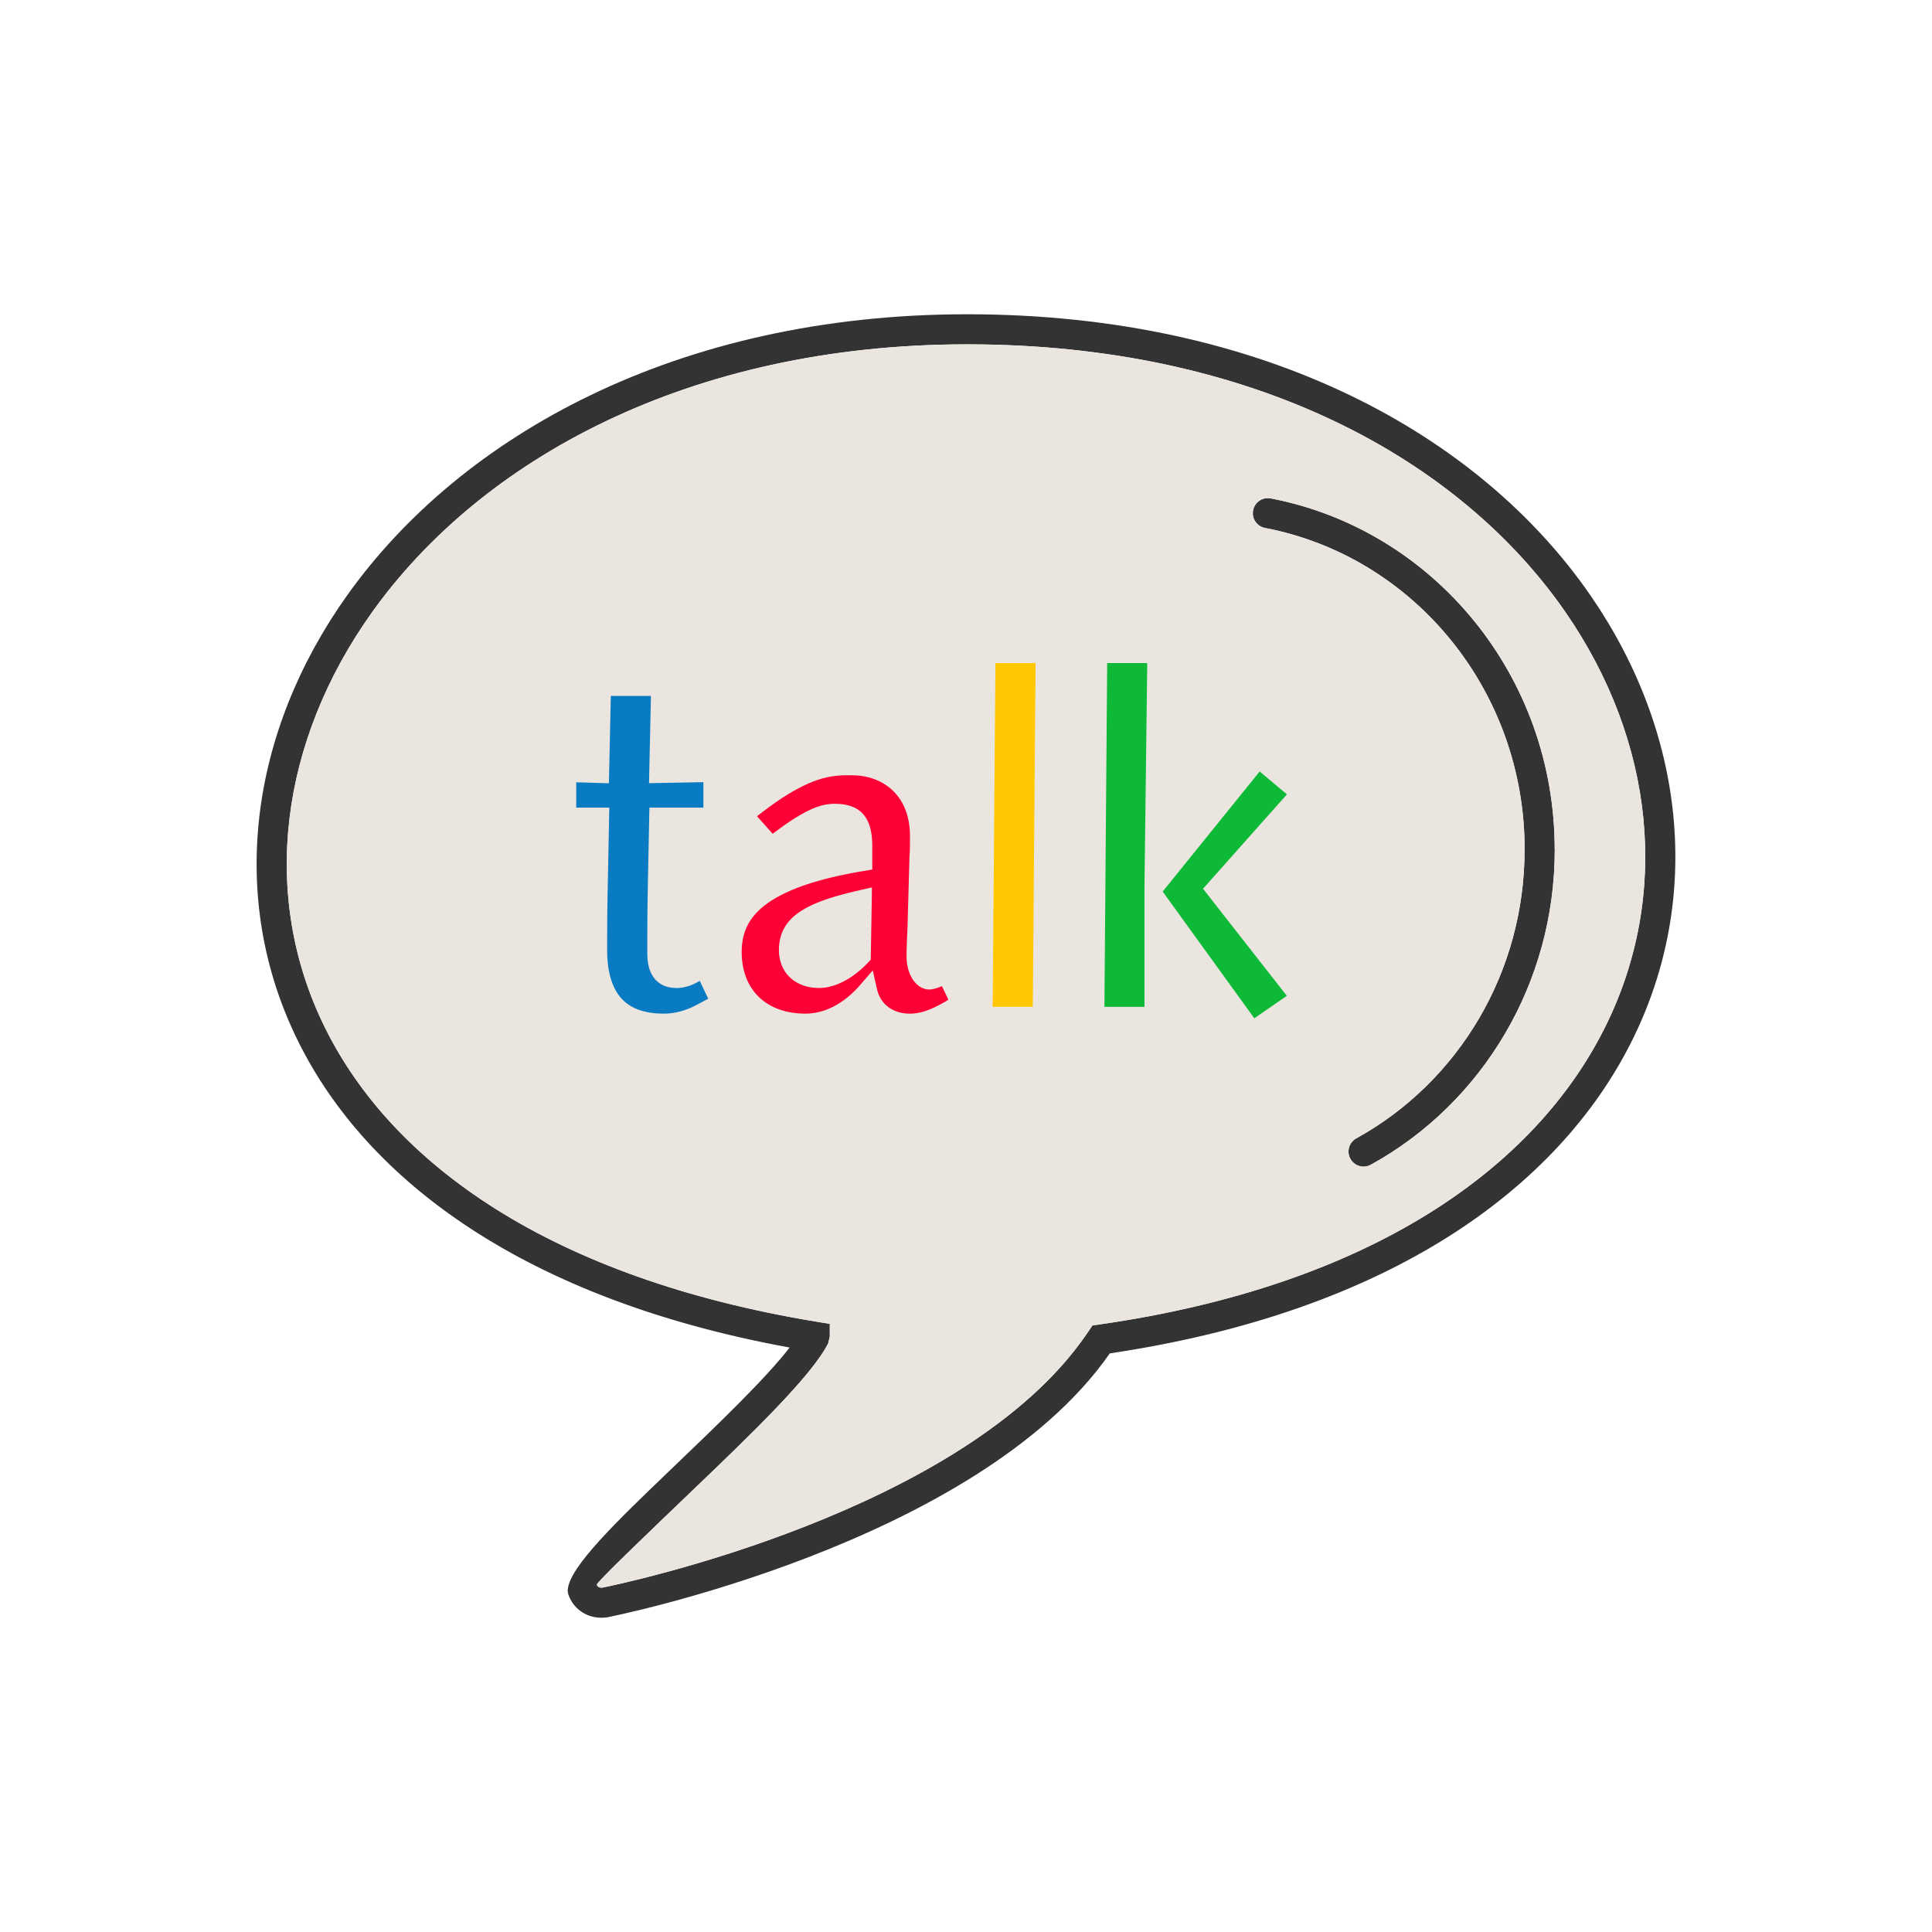
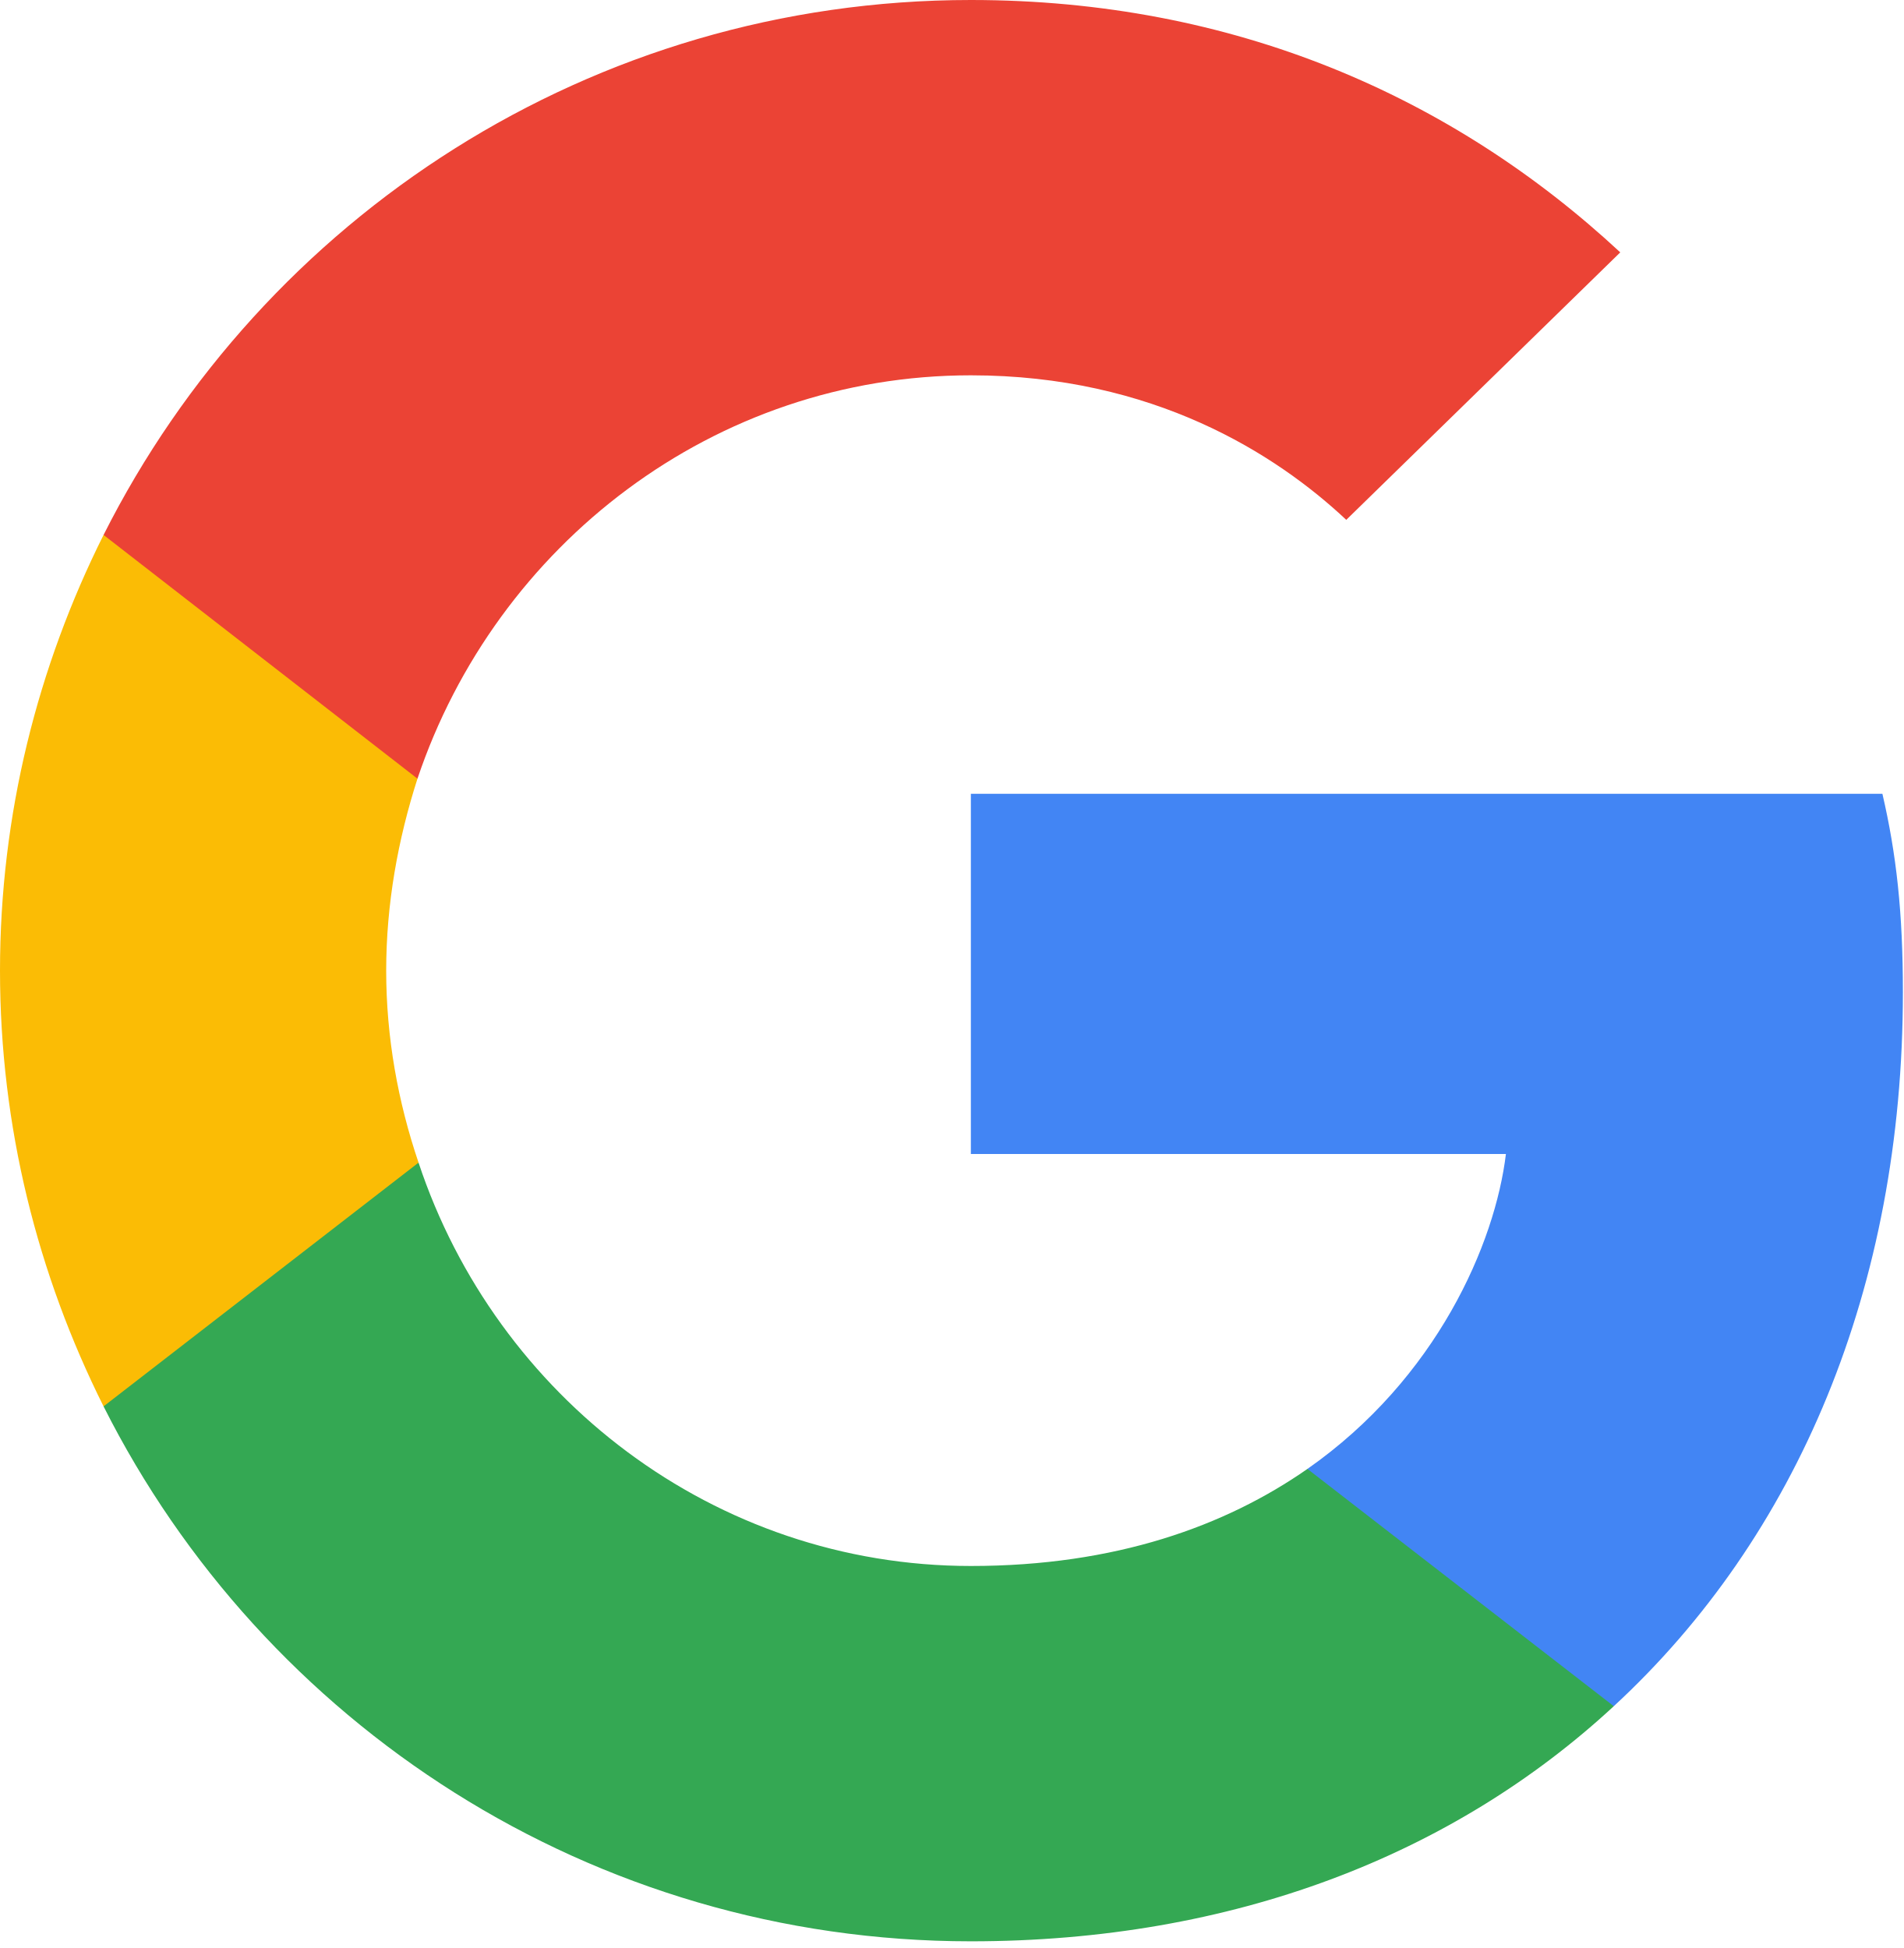
- <svg xmlns="http://www.w3.org/2000/svg" height="2048px" style="shape-rendering:geometricPrecision; text-rendering:geometricPrecision; image-rendering:optimizeQuality; fill-rule:evenodd; clip-rule:evenodd" viewBox="0 0 2048 2048" width="2048px" xml:space="preserve">
-   <defs>
-     <style type="text/css">
-    
-     .fil6 {fill:none}
-     .fil2 {fill:#097BC2}
-     .fil5 {fill:#0EB937}
-     .fil1 {fill:#EBE5DF}
-     .fil3 {fill:#FD0035}
-     .fil4 {fill:#FFC801}
-     .fil0 {fill:#333333;fill-rule:nonzero}
-    
-   </style>
-   </defs>
-   <g id="Layer_x0020_1">
-     <path class="fil0" d="M1437.76 1206.68c-7.731,4.245 -10.557,13.956 -6.312,21.687 4.245,7.731 13.956,10.557 21.687,6.312 59.026,-32.499 108.471,-81.007 142.806,-139.892 33.128,-56.817 52.179,-123.259 52.179,-194.256l-0.063 0c0.001,-91.851 -31.819,-175.981 -84.73,-241.456 -53.972,-66.789 -129.86,-114.226 -216.324,-130.762 -8.663,-1.656 -17.032,4.024 -18.687,12.687 -1.656,8.663 4.024,17.032 12.687,18.687 78.898,15.09 148.166,58.401 197.45,119.388 48.539,60.065 77.728,137.226 77.728,221.456l-0.063 0c0,65.242 -17.453,126.206 -47.802,178.257 -31.389,53.832 -76.593,98.179 -130.558,127.892z" />
-     <path class="fil0" d="M1025.18 333.128c316.062,0.053 543.856,128.558 660.862,298.142 49.95,72.396 79.768,152.315 87.738,233.053 7.997,81.006 -5.97,162.741 -43.622,238.475 -78.019,156.939 -257.561,287.83 -553.702,331.826 -141.426,202.769 -531.198,279.492 -532.328,279.72l-1.126 0.188c-8.767,1.12 -17.323,-0.493 -24.511,-4.672 -7.178,-4.174 -12.853,-10.708 -15.947,-19.436l-0.03 -0.17c-0.37,-1.095 -0.57,-2.275 -0.624,-3.53l-0.285 -1.612 0 -0.006 0.299 0c1.394,-24.109 53.383,-73.922 110.452,-128.591 47.785,-45.776 99.423,-95.244 124.654,-128.066 -280.038,-51.248 -447.756,-176.544 -521.113,-324.901 -37.632,-76.107 -50.422,-158.13 -40.808,-239.33 9.573,-80.837 41.381,-160.832 92.999,-233.277 120.747,-169.465 350.319,-297.761 657.093,-297.81zm634.613 316.268c-111.608,-161.763 -330.189,-284.34 -634.613,-284.392 -295.416,0.048 -515.769,122.582 -631.092,284.436 -48.457,68.009 -78.299,142.944 -87.249,218.525 -8.907,75.219 2.903,151.117 37.683,221.456 71.179,143.952 238.612,265.252 521.658,311.712l13.437 2.205 0 13.545 0 0.006 -1.75 7.124 -0.076 0.151 0 0.063c-17.693,34.949 -83.436,97.93 -143.31,155.288 -53.5,51.252 -101.894,97.612 -101.812,100.285 0.419,1.182 1.064,1.996 1.821,2.437 1.058,0.615 2.484,0.86 4.101,0.716 17.518,-3.536 384.384,-79.473 513.663,-269.401l1.857 -2.712 3.983 -5.818 6.954 -0.994c288.551,-41.295 462.231,-165.989 536.485,-315.353 34.945,-70.291 47.911,-146.112 40.496,-221.224 -7.442,-75.38 -35.389,-150.154 -82.237,-218.053z" />
-     <path class="fil1" d="M1341 559.687c-8.663,-1.656 -14.343,-10.024 -12.687,-18.687 1.656,-8.663 10.024,-14.343 18.687,-12.687 86.464,16.537 162.352,63.973 216.324,130.762 52.911,65.476 84.731,149.606 84.73,241.456l0.063 0c0,70.997 -19.051,137.439 -52.179,194.256 -34.335,58.885 -83.78,107.393 -142.806,139.892 -7.731,4.245 -17.442,1.42 -21.687,-6.312 -4.245,-7.731 -1.42,-17.442 6.312,-21.687 53.965,-29.713 99.169,-74.06 130.558,-127.892 30.348,-52.051 47.802,-113.015 47.802,-178.257l0.063 0c0,-84.229 -29.19,-161.391 -77.728,-221.456 -49.284,-60.987 -118.552,-104.299 -197.45,-119.388zm-461.385 857.195l0 0zm780.175 -767.487c-111.608,-161.763 -330.189,-284.34 -634.613,-284.392 -295.416,0.048 -515.769,122.582 -631.092,284.436 -48.457,68.009 -78.299,142.944 -87.249,218.525 -8.907,75.219 2.903,151.117 37.683,221.456 71.179,143.952 238.612,265.252 521.658,311.712l13.437 2.205 0 13.551 -1.75 7.124 -0.076 0.151 0 0.063c-17.693,34.949 -83.436,97.93 -143.31,155.288 -53.5,51.252 -101.894,97.612 -101.812,100.285 0.419,1.182 1.064,1.996 1.821,2.437 1.058,0.615 2.484,0.86 4.101,0.716 17.518,-3.536 384.384,-79.473 513.663,-269.401l1.857 -2.712 3.983 -5.818 6.954 -0.994c288.551,-41.295 462.231,-165.989 536.485,-315.353 34.945,-70.291 47.911,-146.112 40.496,-221.224 -7.442,-75.38 -35.389,-150.154 -82.237,-218.053z" />
-     <path class="fil1" d="M924.124 953.55l0.131 -12.848 -16.296 3.723 -3.39 0.798 -3.269 0.794 -3.272 0.823 -3.006 0.782 -3.072 0.826 -2.809 0.781 -2.862 0.826 -2.698 0.809 -2.623 0.816 -2.532 0.817 -2.44 0.82 -2.415 0.843 -2.15 0.782 -2.255 0.855 -2.107 0.831 -2.034 0.84 -1.969 0.846 -1.896 0.85 -1.817 0.853 -1.754 0.861 -1.703 0.872 -1.612 0.865 -1.577 0.886 -1.501 0.885 -1.443 0.889 -1.401 0.908 -1.335 0.907 -1.278 0.912 -1.238 0.927 -1.191 0.939 -1.133 0.941 -1.081 0.944 -1.057 0.971 -0.986 0.957 -0.953 0.973 -0.915 0.987 -0.859 0.976 -0.829 0.997c-0.3,0.371 -0.595,0.744 -0.879,1.128l-0.576 0.781c-0.27,0.366 -0.526,0.742 -0.781,1.119l-0.741 1.135 -0.483 0.783 -0.659 1.124 -0.576 1.065 -0.565 1.126 -0.426 0.899 -0.448 1.013 -0.429 1.037 -0.391 1.033 -0.354 1.007 -0.325 1 -0.308 1.024 -0.276 1.029 -0.219 0.888 -0.248 1.084 -0.202 1.007 -0.159 0.894 -0.155 0.967 -0.155 1.077 -0.105 0.913 -0.093 0.919 -0.092 1.048 -0.056 0.904 -0.046 0.958 -0.035 0.984 -0.019 1.506 0.019 1.345 0.034 0.895 0.059 1.083 0.072 0.902 0.098 0.991 0.135 1.121 0.137 0.913 0.185 1.102 0.198 1.018 0.227 1.028 0.257 1.041 0.288 1.044 0.28 0.913c0.285,0.93 0.079,0.334 0.444,1.322l0.34 0.92 0.371 0.919c0.396,0.983 0.135,0.385 0.585,1.333l0.371 0.781c0.196,0.412 0.407,0.815 0.624,1.218l0.588 1.054 0.654 1.087 0.706 1.08 0.777 1.102 0.823 1.082 0.895 1.082 0.977 1.091 1.035 1.065 1.137 1.078c0.405,0.366 0.82,0.723 1.24,1.071 0.45,0.373 0.909,0.736 1.377,1.087 0.483,0.363 0.972,0.716 1.473,1.055 0.542,0.369 1.094,0.724 1.655,1.064 0.598,0.361 1.205,0.707 1.82,1.038 0.684,0.367 1.378,0.711 2.081,1.038 0.788,0.366 1.586,0.709 2.394,1.025 0.951,0.372 1.915,0.711 2.889,1.016 1.222,0.383 2.461,0.713 3.712,0.994 1.993,0.449 4.013,0.769 6.045,0.976 1.926,0.197 3.863,0.291 5.799,0.291 1.702,0 3.404,-0.107 5.094,-0.309 1.85,-0.22 3.687,-0.55 5.502,-0.972 1.189,-0.278 2.369,-0.596 3.539,-0.95 0.954,-0.289 1.902,-0.6 2.842,-0.934 0.819,-0.292 1.631,-0.599 2.438,-0.922 0.726,-0.292 1.448,-0.594 2.164,-0.909l1.978 -0.907 1.827 -0.9 1.702 -0.895 1.606 -0.891 1.527 -0.892 1.428 -0.874 1.393 -0.889 1.325 -0.879 1.32 -0.913 1.1 -0.781 1.316 -0.972 1.03 -0.782 1.128 -0.883 1.069 -0.862 1.049 -0.868 1.017 -0.863 0.996 -0.868 0.989 -0.887 0.913 -0.834 0.946 -0.888 0.896 -0.862 0.874 -0.857 0.86 -0.863 0.836 -0.859 0.804 -0.841 3.031 -3.211 1.084 -63.76z" />
-     <path class="fil2" d="M687.981 830.179l2.047 -92.459 -42.528 0 -2.043 92.568 -34.647 -1.023 0 26.861 35.068 0 -1.744 89.267 -0.182 9.104 -0.117 7.831 -0.148 15.703 -0.073 18.335 -0.004 11.067 0.015 1.923 0.012 0.56 0.045 1.89 0.074 1.854 0.026 0.585 0.104 1.822 0.039 0.576 0.141 1.872 0.168 1.819 0.059 0.585 0.203 1.818 0.235 1.785 0.085 0.588 0.184 1.233 0.091 0.569 0.312 1.806 0.34 1.769 0.384 1.783 0.123 0.531 0.291 1.213 0.139 0.54 0.317 1.211 0.151 0.534 0.346 1.2 0.167 0.536 0.372 1.186 0.393 1.149 0.194 0.555 0.429 1.16 0.201 0.519 0.465 1.172 0.478 1.12 0.242 0.547 0.527 1.139 0.256 0.527 0.283 0.574 0.282 0.555 0.585 1.103 0.632 1.11 0.319 0.54 0.322 0.529 0.347 0.557 0.354 0.547 0.423 0.645c10.965,16.702 30.125,21.242 49.081,21.242 11.805,0 23.886,-3.528 34.233,-9.079l12.64 -6.782 -8.94 -18.916 -0.167 0.099 -1.141 0.658 -1.467 0.807 -1.481 0.772 -1.598 0.777 -1.793 0.804c-0.665,0.283 -1.333,0.554 -2.009,0.81 -0.781,0.295 -1.569,0.575 -2.363,0.829 -0.973,0.312 -1.956,0.593 -2.947,0.84 -1.498,0.371 -3.014,0.661 -4.544,0.863 -1.689,0.223 -3.39,0.338 -5.093,0.338 -1.763,0 -3.527,-0.106 -5.275,-0.34 -1.552,-0.207 -3.091,-0.52 -4.598,-0.947 -0.992,-0.281 -1.969,-0.615 -2.926,-1 -1.78,-0.717 -0.618,-0.189 -2.275,-1.041 -1.394,-0.717 -0.481,-0.191 -1.878,-1.062 -1.213,-0.757 -0.439,-0.235 -1.578,-1.067 -1.049,-0.765 -0.386,-0.247 -1.375,-1.076 -0.891,-0.748 -0.319,-0.233 -1.206,-1.077 -0.804,-0.768 -0.294,-0.252 -1.061,-1.074 -0.73,-0.782 -0.26,-0.255 -0.92,-1.041 -0.622,-0.739 -0.2,-0.207 -0.826,-1.028 -0.621,-0.814 -0.24,-0.301 -0.744,-1.029 -0.546,-0.788 -0.187,-0.249 -0.671,-1.017l-0.601 -1c-0.389,-0.676 -0.161,-0.223 -0.628,-1.155l-0.41 -0.814 -0.433 -0.945 -0.396 -0.93 -0.359 -0.921 -0.324 -0.9 -0.299 -0.9 -0.275 -0.907 -0.252 -0.921 -0.202 -0.782 -0.221 -0.96 -0.171 -0.811 -0.167 -0.866 -0.13 -0.744 -0.141 -0.878 -0.11 -0.782 -0.104 -0.811 -0.081 -0.723 -0.086 -0.841 -0.069 -0.78 -0.056 -0.737 -0.052 -0.828 -0.035 -0.71 -0.032 -0.742 -0.027 -0.823 -0.014 -0.699 -0.011 -0.735 -0.004 -0.736 0.025 -22.374 0.004 -0.639 0.111 -18.465 0.092 -8.574 0.009 -0.635 0.081 -5.968 0.012 -0.621 0.008 -0.685 0.167 -9.239 0.028 -1.3 0.012 -0.665 0.014 -0.638 1.685 -84.223 57.221 0 0 -26.979 -57.647 1.032z" />
-     <path class="fil3" d="M897.051 821.826c-14.53,0 -26.961,2.92 -40.267,8.763 -18.965,8.327 -37.643,21.496 -54.307,34.664l16.571 18.57 0.301 -0.227c12.105,-9.11 25.839,-18.933 39.641,-25.296 8.4,-3.872 16.62,-6.276 25.917,-6.276 25.806,0 38.206,13.008 39.58,39.034l0.048 0.933 0.031 0.827 0.028 0.878 0.018 0.875 0.011 0.84 0.006 0.976 0 25.368 -9.455 1.596 -4.53 0.772 -4.311 0.768 -4.084 0.768 -3.925 0.768 -3.765 0.765 -3.617 0.765 -3.494 0.765 -3.315 0.763 -3.208 0.764 -3.099 0.762 -2.998 0.761 -2.816 0.749 -2.857 0.783 -2.603 0.733 -2.672 0.783 -2.422 0.735 -2.52 0.783 -2.232 0.718 -2.348 0.783 -2.12 0.723 -2.146 0.759 -2.12 0.774 -1.981 0.736 -1.867 0.728 -1.902 0.755 -1.893 0.774 -1.71 0.724 -1.716 0.737 -1.604 0.72 -1.632 0.748 -1.554 0.732 -1.586 0.77 -1.443 0.712 -1.423 0.736 -1.383 0.723 -1.309 0.712 -1.348 0.745 -1.24 0.711 -1.263 0.739 -1.188 0.716 -1.148 0.713 -1.146 0.724 -1.111 0.731 -0.966 0.641 -1.123 0.781 -0.993 0.694 -0.972 0.717 -0.945 0.698 -0.902 0.7 -0.896 0.698 -0.874 0.717 -0.834 0.684 -0.813 0.704 -0.789 0.684 -0.751 0.687 -0.853 0.782 -0.631 0.617 -0.689 0.664 -0.665 0.68 -0.763 0.782 -0.528 0.574 -0.719 0.781 -0.49 0.566 -0.608 0.7 -0.537 0.645 -0.57 0.7 -0.52 0.659 -0.5 0.652 -0.514 0.69 -0.472 0.654 -0.474 0.672 -0.896 1.337 -0.422 0.67 -0.405 0.643 -0.38 0.646 -0.402 0.684 -0.35 0.631 -0.379 0.694 -0.343 0.652 -0.33 0.65 -0.376 0.761 -0.263 0.573 -0.304 0.651 -0.57 1.325 -0.25 0.617 -0.278 0.704 -0.241 0.635 -0.247 0.691 -0.194 0.524 -0.472 1.455 -0.194 0.637 -0.193 0.663 -0.19 0.671 -0.351 1.337 -0.314 1.351 -0.138 0.645 -0.141 0.693 -0.133 0.665 -0.234 1.336 -0.206 1.352 -0.096 0.691 -0.171 1.369 -0.136 1.375 -0.056 0.637 -0.104 1.417 -0.074 1.394 -0.026 0.647 -0.041 1.436 -0.017 1.61 0.021 1.897 0.043 1.409 0.026 0.689 0.077 1.426 0.043 0.635 0.11 1.454 0.061 0.645 0.074 0.735 0.073 0.696 0.171 1.411 0.086 0.634 0.211 1.426 0.236 1.401 0.115 0.626 0.279 1.424 0.299 1.37 0.152 0.644 0.175 0.713 0.171 0.681 0.374 1.385 0.187 0.637 0.207 0.692 0.21 0.677 0.223 0.69 0.227 0.683 0.481 1.365 0.511 1.343 0.268 0.658 0.288 0.703 0.27 0.633 0.304 0.686 0.313 0.691 0.306 0.647 0.334 0.69 0.331 0.657 0.348 0.676 0.353 0.654 0.376 0.687 0.378 0.659 0.392 0.676 0.397 0.651 0.419 0.678 0.413 0.638 0.458 0.693 0.452 0.659 0.474 0.672 0.476 0.657 0.488 0.647 0.524 0.681 0.526 0.654 0.625 0.768 0.452 0.52 0.625 0.713 0.591 0.651 0.626 0.667 0.733 0.765 0.509 0.5 0.761 0.732 0.784 0.733 0.595 0.529 0.902 0.783 0.709 0.594 0.765 0.612 1.011 0.782 0.807 0.601 0.841 0.601 1.153 0.783 0.951 0.619 1.087 0.678 1.107 0.659 1.188 0.671 1.286 0.685 1.326 0.667 1.435 0.678 1.528 0.677 1.654 0.681 1.799 0.677c0.663,0.241 1.33,0.468 2,0.689 0.722,0.239 1.448,0.465 2.178,0.678 0.841,0.246 1.685,0.475 2.533,0.691 0.98,0.248 1.965,0.481 2.955,0.691 1.237,0.262 2.479,0.493 3.726,0.696 1.794,0.291 3.596,0.522 5.405,0.698 3.001,0.291 6.015,0.433 9.03,0.433 2.36,0 4.72,-0.141 7.064,-0.413 1.469,-0.171 2.932,-0.397 4.385,-0.672 1.05,-0.2 2.095,-0.423 3.135,-0.676 0.856,-0.208 1.708,-0.437 2.555,-0.679 0.75,-0.215 1.498,-0.442 2.239,-0.683l1.988 -0.68 1.8 -0.678 1.69 -0.686 1.574 -0.687 1.479 -0.684 1.429 -0.703 1.329 -0.683 1.286 -0.697 1.234 -0.696 1.182 -0.693 1.067 -0.65 1.179 -0.746 1.081 -0.706 1.035 -0.698 1.012 -0.703 0.98 -0.702 0.953 -0.704 0.933 -0.706 0.908 -0.705 0.883 -0.705 0.847 -0.691 0.853 -0.712 0.841 -0.719 0.835 -0.726 0.769 -0.686 0.784 -0.717 0.764 -0.71 0.758 -0.72 0.741 -0.716 0.73 -0.72 0.711 -0.712 0.699 -0.716 0.689 -0.718 0.678 -0.718 0.667 -0.72 0.67 -0.735 0.644 -0.715 0.622 -0.706 0.887 -1.024 12.964 -14.901 4.544 20.19 0.146 0.595 0.164 0.618 0.18 0.637 0.182 0.609 0.196 0.607 0.204 0.602 0.217 0.599 0.236 0.613 0.248 0.612 0.261 0.613 0.268 0.599 0.283 0.596 0.296 0.593 0.314 0.594 0.335 0.607 0.34 0.586 0.363 0.589 0.391 0.608 0.397 0.589 0.417 0.587 0.446 0.598 0.456 0.585 0.481 0.581 0.602 0.693 0.361 0.393 0.756 0.783 0.511 0.501 0.633 0.591 0.67 0.588 0.732 0.605 0.756 0.588 0.801 0.582 0.896 0.612 0.94 0.591 1.035 0.605 1.135 0.606 1.233 0.599 1.397 0.606c0.533,0.217 1.072,0.42 1.616,0.612 0.631,0.223 1.266,0.431 1.907,0.619 0.795,0.234 1.6,0.438 2.409,0.62 1.156,0.261 2.326,0.469 3.501,0.626 1.962,0.265 3.94,0.392 5.92,0.392 2.122,0 4.231,-0.125 6.337,-0.398 1.278,-0.165 2.548,-0.383 3.809,-0.648 0.933,-0.197 1.86,-0.42 2.783,-0.665 0.784,-0.208 1.565,-0.435 2.341,-0.673 0.697,-0.214 1.391,-0.442 2.081,-0.679l1.93 -0.693 1.794 -0.697 1.711 -0.705 1.645 -0.717 1.491 -0.679 1.585 -0.751 1.466 -0.723 1.415 -0.718 1.421 -0.742 1.339 -0.718 1.343 -0.738 1.313 -0.736 1.299 -0.746 1.271 -0.739 1.253 -0.745 1.368 -0.827 -6.857 -14.415 -0.503 0.207c-0.748,0.306 -1.498,0.602 -2.254,0.887 -0.883,0.333 -1.773,0.651 -2.672,0.94 -1.39,0.449 -2.805,0.834 -4.243,1.1 -2.94,0.546 -1.369,0.383 -3.973,0.383 -2.562,0 -1.696,0.092 -4.117,-0.515 -1.5,-0.376 -2.942,-0.95 -4.303,-1.685 -1.657,-0.895 -0.8,-0.353 -2.367,-1.493 -1.237,-0.9 -0.514,-0.312 -1.727,-1.388 -1.01,-0.896 -0.371,-0.283 -1.35,-1.29 -0.891,-0.915 -0.317,-0.293 -1.129,-1.239 -0.78,-0.907 -0.261,-0.272 -0.974,-1.199 -0.298,-0.387 -0.587,-0.782 -0.866,-1.183l-0.742 -1.12 -0.697 -1.149 -0.602 -1.083 -0.548 -1.07c-0.193,-0.391 -0.38,-0.782 -0.554,-1.18l-0.343 -0.783c-0.431,-0.986 -0.188,-0.394 -0.527,-1.311l-0.339 -0.913 -0.347 -1.02 -0.317 -1.005 -0.295 -1.026 -0.282 -1.093 -0.217 -0.907 -0.216 -1.015 -0.2 -1.058 -0.156 -0.907 -0.157 -1.083 -0.125 -0.991 -0.1 -0.946 -0.081 -0.902 -0.069 -1.067 -0.047 -0.978 -0.027 -0.964 -0.012 -1.012 0 -0.696 0.007 -1.625 0.025 -2.395 0.024 -1.61 0.048 -2.414 0.085 -3.181 0.05 -1.606 0.054 -1.592 0.181 -4.743 0.557 -12.793 2.065 -74.498 0.047 -0.621 0.051 -0.72 0.092 -1.467 0.078 -1.475 0.032 -0.724 0.057 -1.489 0.022 -0.736 0.039 -1.489 0.028 -1.505 0.019 -1.515 0.019 -2.287 0.006 -1.545 0.005 -5.454c0.02,-22.617 -8.124,-43.742 -28.217,-55.657 -9.957,-5.903 -21.484,-8.63 -33.011,-8.63l-6.332 0zm-2.029 125.796l3.006 -0.782 3.272 -0.823 3.269 -0.794 3.39 -0.798 16.296 -3.723 -0.131 12.848 -1.084 63.76 -3.031 3.211 -0.804 0.841 -0.836 0.859 -0.86 0.863 -0.874 0.857 -0.896 0.862 -0.946 0.888 -0.913 0.834 -0.989 0.887 -0.996 0.868 -1.017 0.863 -1.049 0.868 -1.069 0.862 -1.128 0.883 -1.03 0.782 -1.316 0.972 -1.1 0.781 -1.32 0.913 -1.325 0.879 -1.393 0.889 -1.428 0.874 -1.527 0.892 -1.606 0.891 -1.702 0.895 -1.827 0.9 -1.978 0.907c-0.716,0.315 -1.437,0.618 -2.164,0.909 -0.807,0.324 -1.619,0.631 -2.438,0.922 -0.94,0.334 -1.887,0.645 -2.842,0.934 -1.169,0.353 -2.349,0.672 -3.539,0.95 -1.814,0.422 -3.652,0.752 -5.502,0.972 -1.69,0.202 -3.392,0.309 -5.094,0.309 -1.936,0 -3.873,-0.093 -5.799,-0.291 -2.031,-0.207 -4.052,-0.527 -6.045,-0.976 -1.251,-0.281 -2.49,-0.612 -3.712,-0.994 -0.974,-0.305 -1.938,-0.644 -2.889,-1.016 -0.808,-0.317 -1.606,-0.659 -2.394,-1.025 -0.703,-0.327 -1.397,-0.671 -2.081,-1.038 -0.615,-0.331 -1.222,-0.677 -1.82,-1.038 -0.561,-0.34 -1.113,-0.696 -1.655,-1.064 -0.501,-0.339 -0.99,-0.692 -1.473,-1.055 -0.468,-0.351 -0.927,-0.713 -1.377,-1.087 -0.42,-0.348 -0.835,-0.705 -1.24,-1.071l-1.137 -1.078 -1.035 -1.065 -0.977 -1.091 -0.895 -1.082 -0.823 -1.082 -0.777 -1.102 -0.706 -1.08 -0.654 -1.087 -0.588 -1.054c-0.216,-0.403 -0.428,-0.806 -0.624,-1.218l-0.371 -0.781c-0.45,-0.948 -0.189,-0.351 -0.585,-1.333l-0.371 -0.919 -0.34 -0.92c-0.365,-0.987 -0.159,-0.392 -0.444,-1.322l-0.28 -0.913 -0.288 -1.044 -0.257 -1.041 -0.227 -1.028 -0.198 -1.018 -0.185 -1.102 -0.137 -0.913 -0.135 -1.121 -0.098 -0.991 -0.072 -0.902 -0.059 -1.083 -0.034 -0.895 -0.019 -1.345 0.019 -1.506 0.035 -0.984 0.046 -0.958 0.056 -0.904 0.092 -1.048 0.093 -0.919 0.105 -0.913 0.155 -1.077 0.155 -0.967 0.159 -0.894 0.202 -1.007 0.248 -1.084 0.219 -0.888 0.276 -1.029 0.308 -1.024 0.325 -1 0.354 -1.007 0.391 -1.033 0.429 -1.037 0.448 -1.013 0.426 -0.899 0.565 -1.126 0.576 -1.065 0.659 -1.124 0.483 -0.783 0.741 -1.135c0.255,-0.377 0.51,-0.752 0.781,-1.119l0.576 -0.781c0.283,-0.384 0.579,-0.757 0.879,-1.128l0.829 -0.997 0.859 -0.976 0.915 -0.987 0.953 -0.973 0.986 -0.957 1.057 -0.971 1.081 -0.944 1.133 -0.941 1.191 -0.939 1.238 -0.927 1.278 -0.912 1.335 -0.907 1.401 -0.908 1.443 -0.889 1.501 -0.885 1.577 -0.886 1.612 -0.865 1.703 -0.872 1.754 -0.861 1.817 -0.853 1.896 -0.85 1.969 -0.846 2.034 -0.84 2.107 -0.831 2.255 -0.855 2.15 -0.782 2.415 -0.843 2.44 -0.82 2.532 -0.817 2.623 -0.816 2.698 -0.809 2.862 -0.826 2.809 -0.781 3.072 -0.826z" />
-     <polygon class="fil4" points="1055.21,702.893 1052.28,1067.32 1094.83,1067.32 1097.74,702.893 " />
-     <polygon class="fil5" points="1173.66,702.893 1170.73,1067.32 1213.18,1067.32 1213.18,940.716 1213.18,939.202 1213.19,938.72 1213.64,902.692 1216.13,702.893 " />
-     <polygon class="fil5" points="1335.29,817.808 1232.49,945.086 1292.95,1028.73 1329.61,1079.44 1364.09,1055.62 1280.4,948.67 1275.26,942.087 1283.15,933.244 1364.2,842.047 " />
+ <svg xmlns="http://www.w3.org/2000/svg" width="256px" height="262px" viewBox="0 0 256 262" version="1.1" preserveAspectRatio="xMidYMid">
+   <g>
+     <path d="M255.878,133.451 C255.878,122.717 255.007,114.884 253.122,106.761 L130.55,106.761 L130.55,155.209 L202.497,155.209 C201.047,167.249 193.214,185.381 175.807,197.565 L175.563,199.187 L214.318,229.21 L217.003,229.478 C241.662,206.704 255.878,173.196 255.878,133.451" fill="#4285F4" />
+     <path d="M130.55,261.1 C165.798,261.1 195.389,249.495 217.003,229.478 L175.807,197.565 C164.783,205.253 149.987,210.62 130.55,210.62 C96.027,210.62 66.726,187.847 56.281,156.37 L54.75,156.5 L14.452,187.687 L13.925,189.152 C35.393,231.798 79.49,261.1 130.55,261.1" fill="#34A853" />
+     <path d="M56.281,156.37 C53.525,148.247 51.93,139.543 51.93,130.55 C51.93,121.556 53.525,112.853 56.136,104.73 L56.063,103 L15.26,71.312 L13.925,71.947 C5.077,89.644 0,109.517 0,130.55 C0,151.583 5.077,171.455 13.925,189.152 L56.281,156.37" fill="#FBBC05" />
+     <path d="M130.55,50.479 C155.064,50.479 171.6,61.068 181.029,69.917 L217.873,33.943 C195.245,12.91 165.798,0 130.55,0 C79.49,0 35.393,29.301 13.925,71.947 L56.136,104.73 C66.726,73.253 96.027,50.479 130.55,50.479" fill="#EB4335" />
  </g>
-   <rect class="fil6" height="2048" width="2048" />
</svg>
